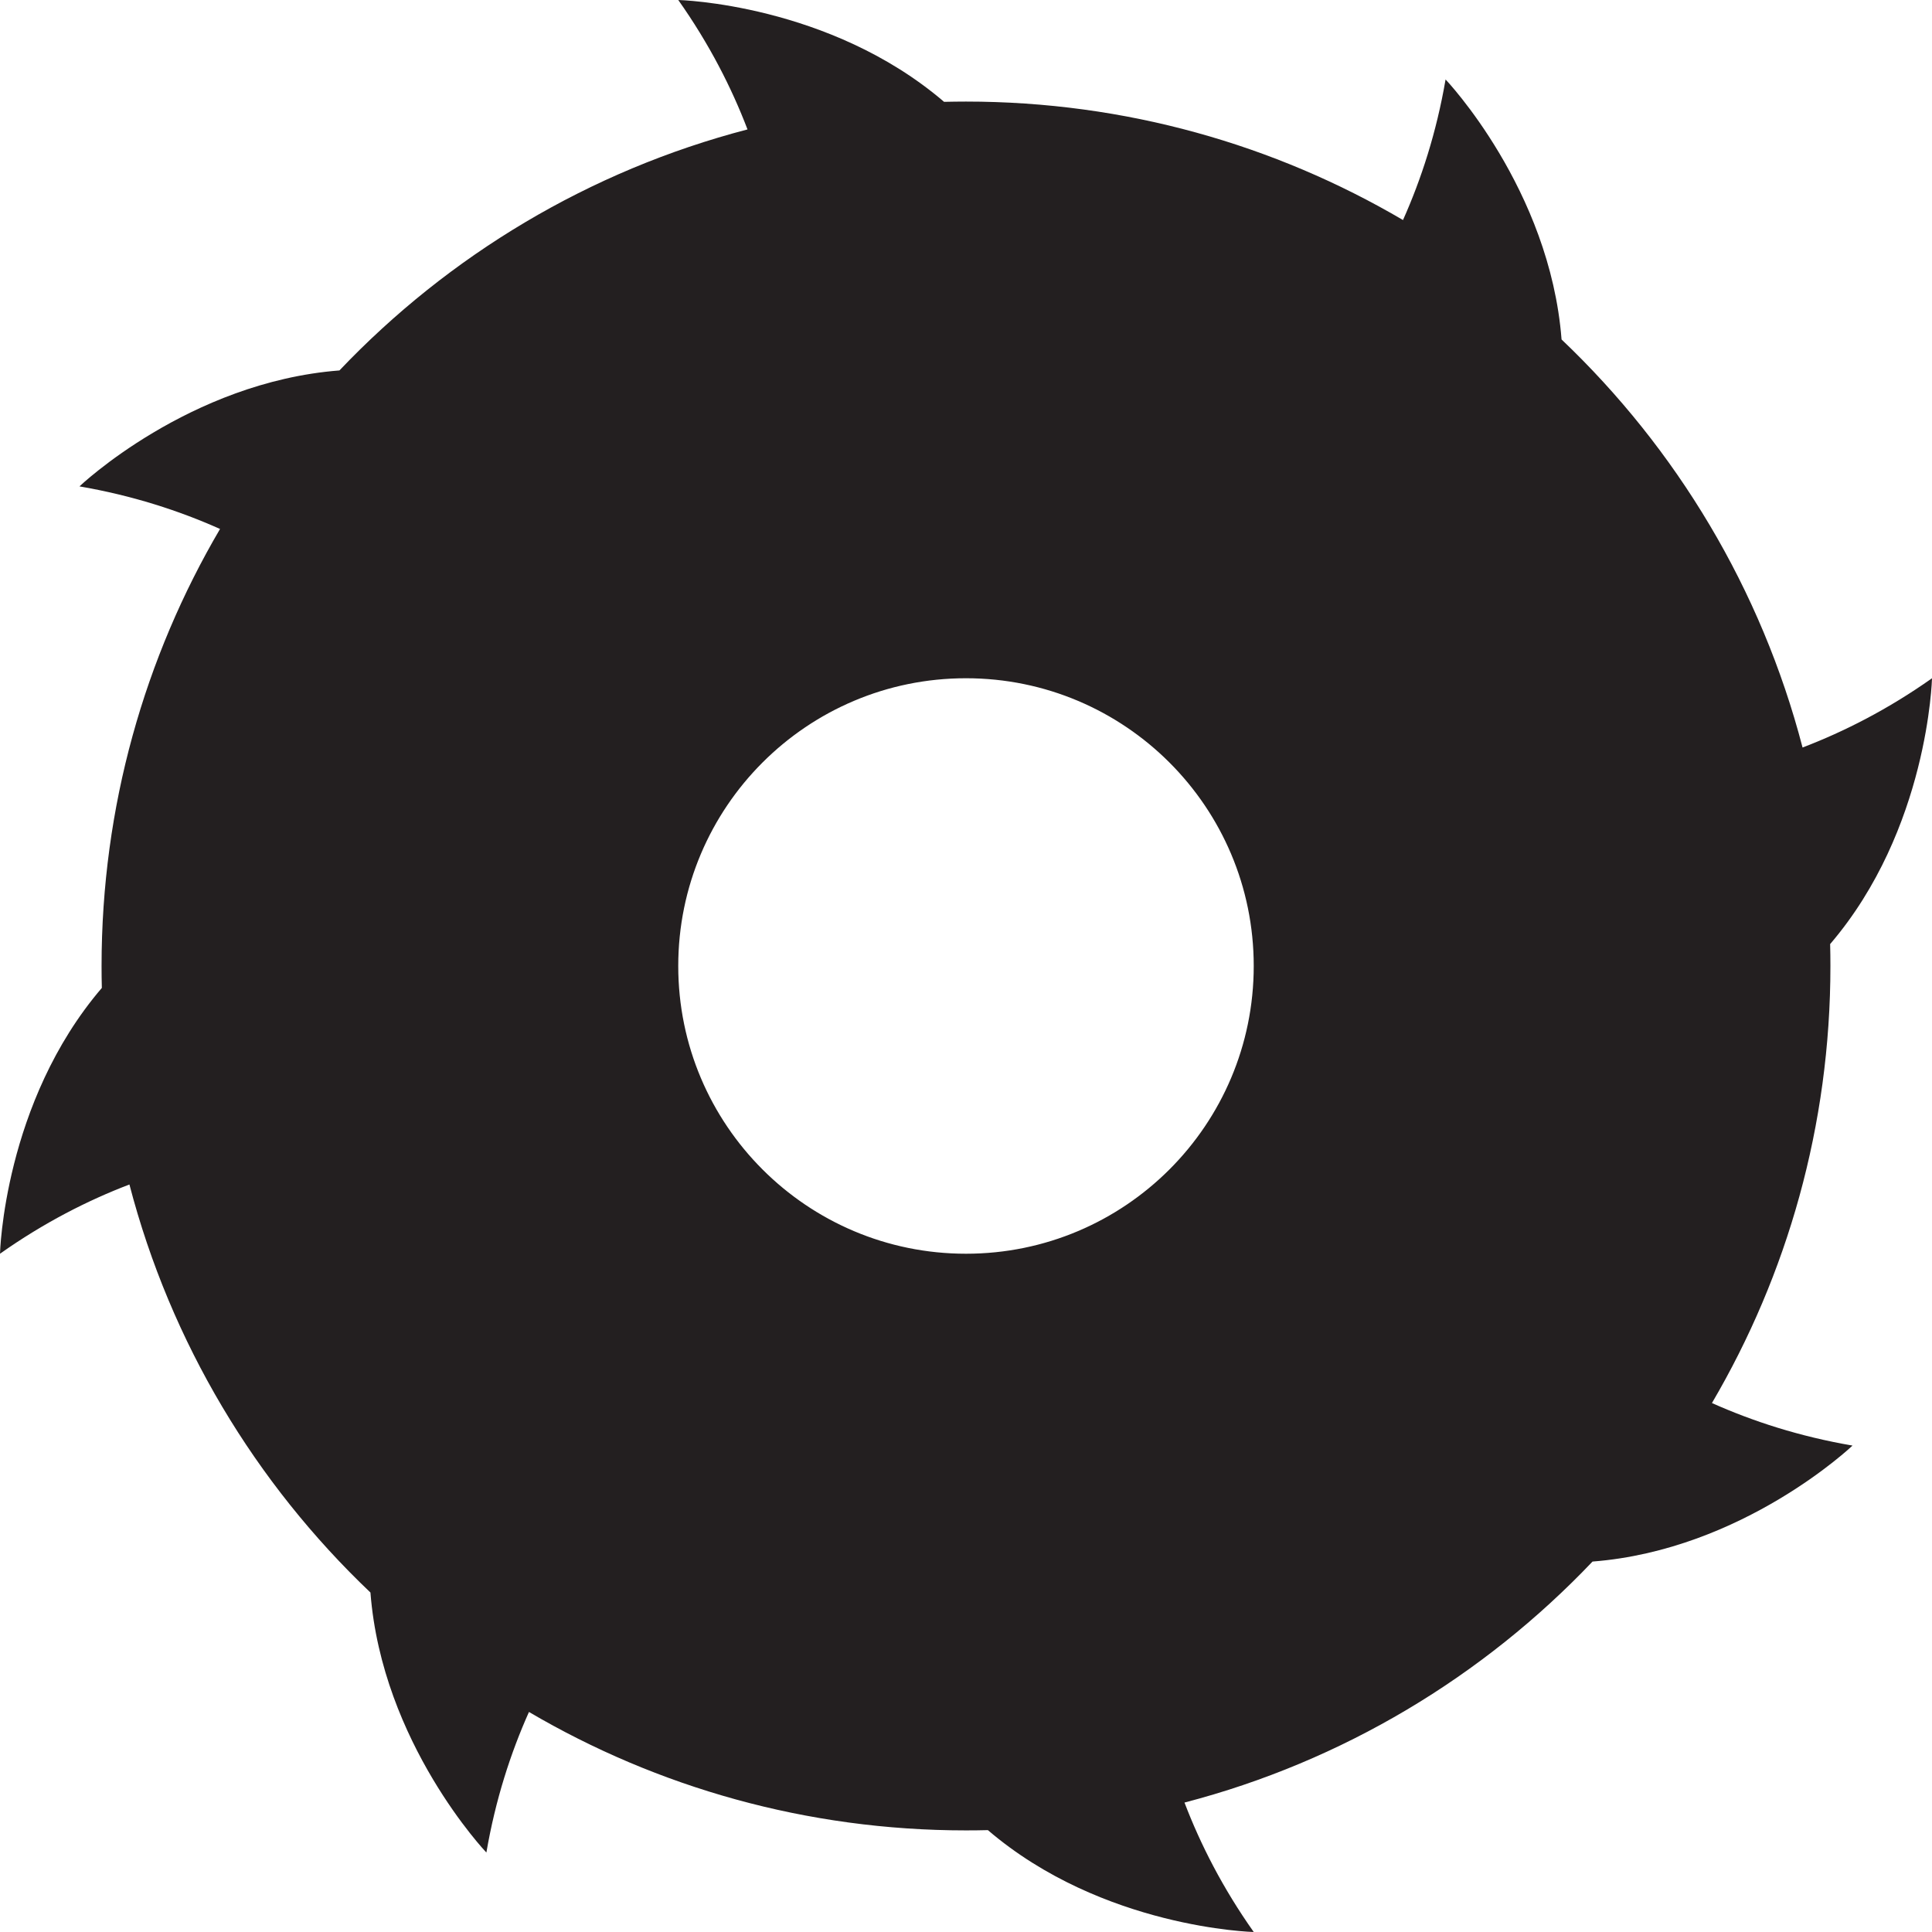
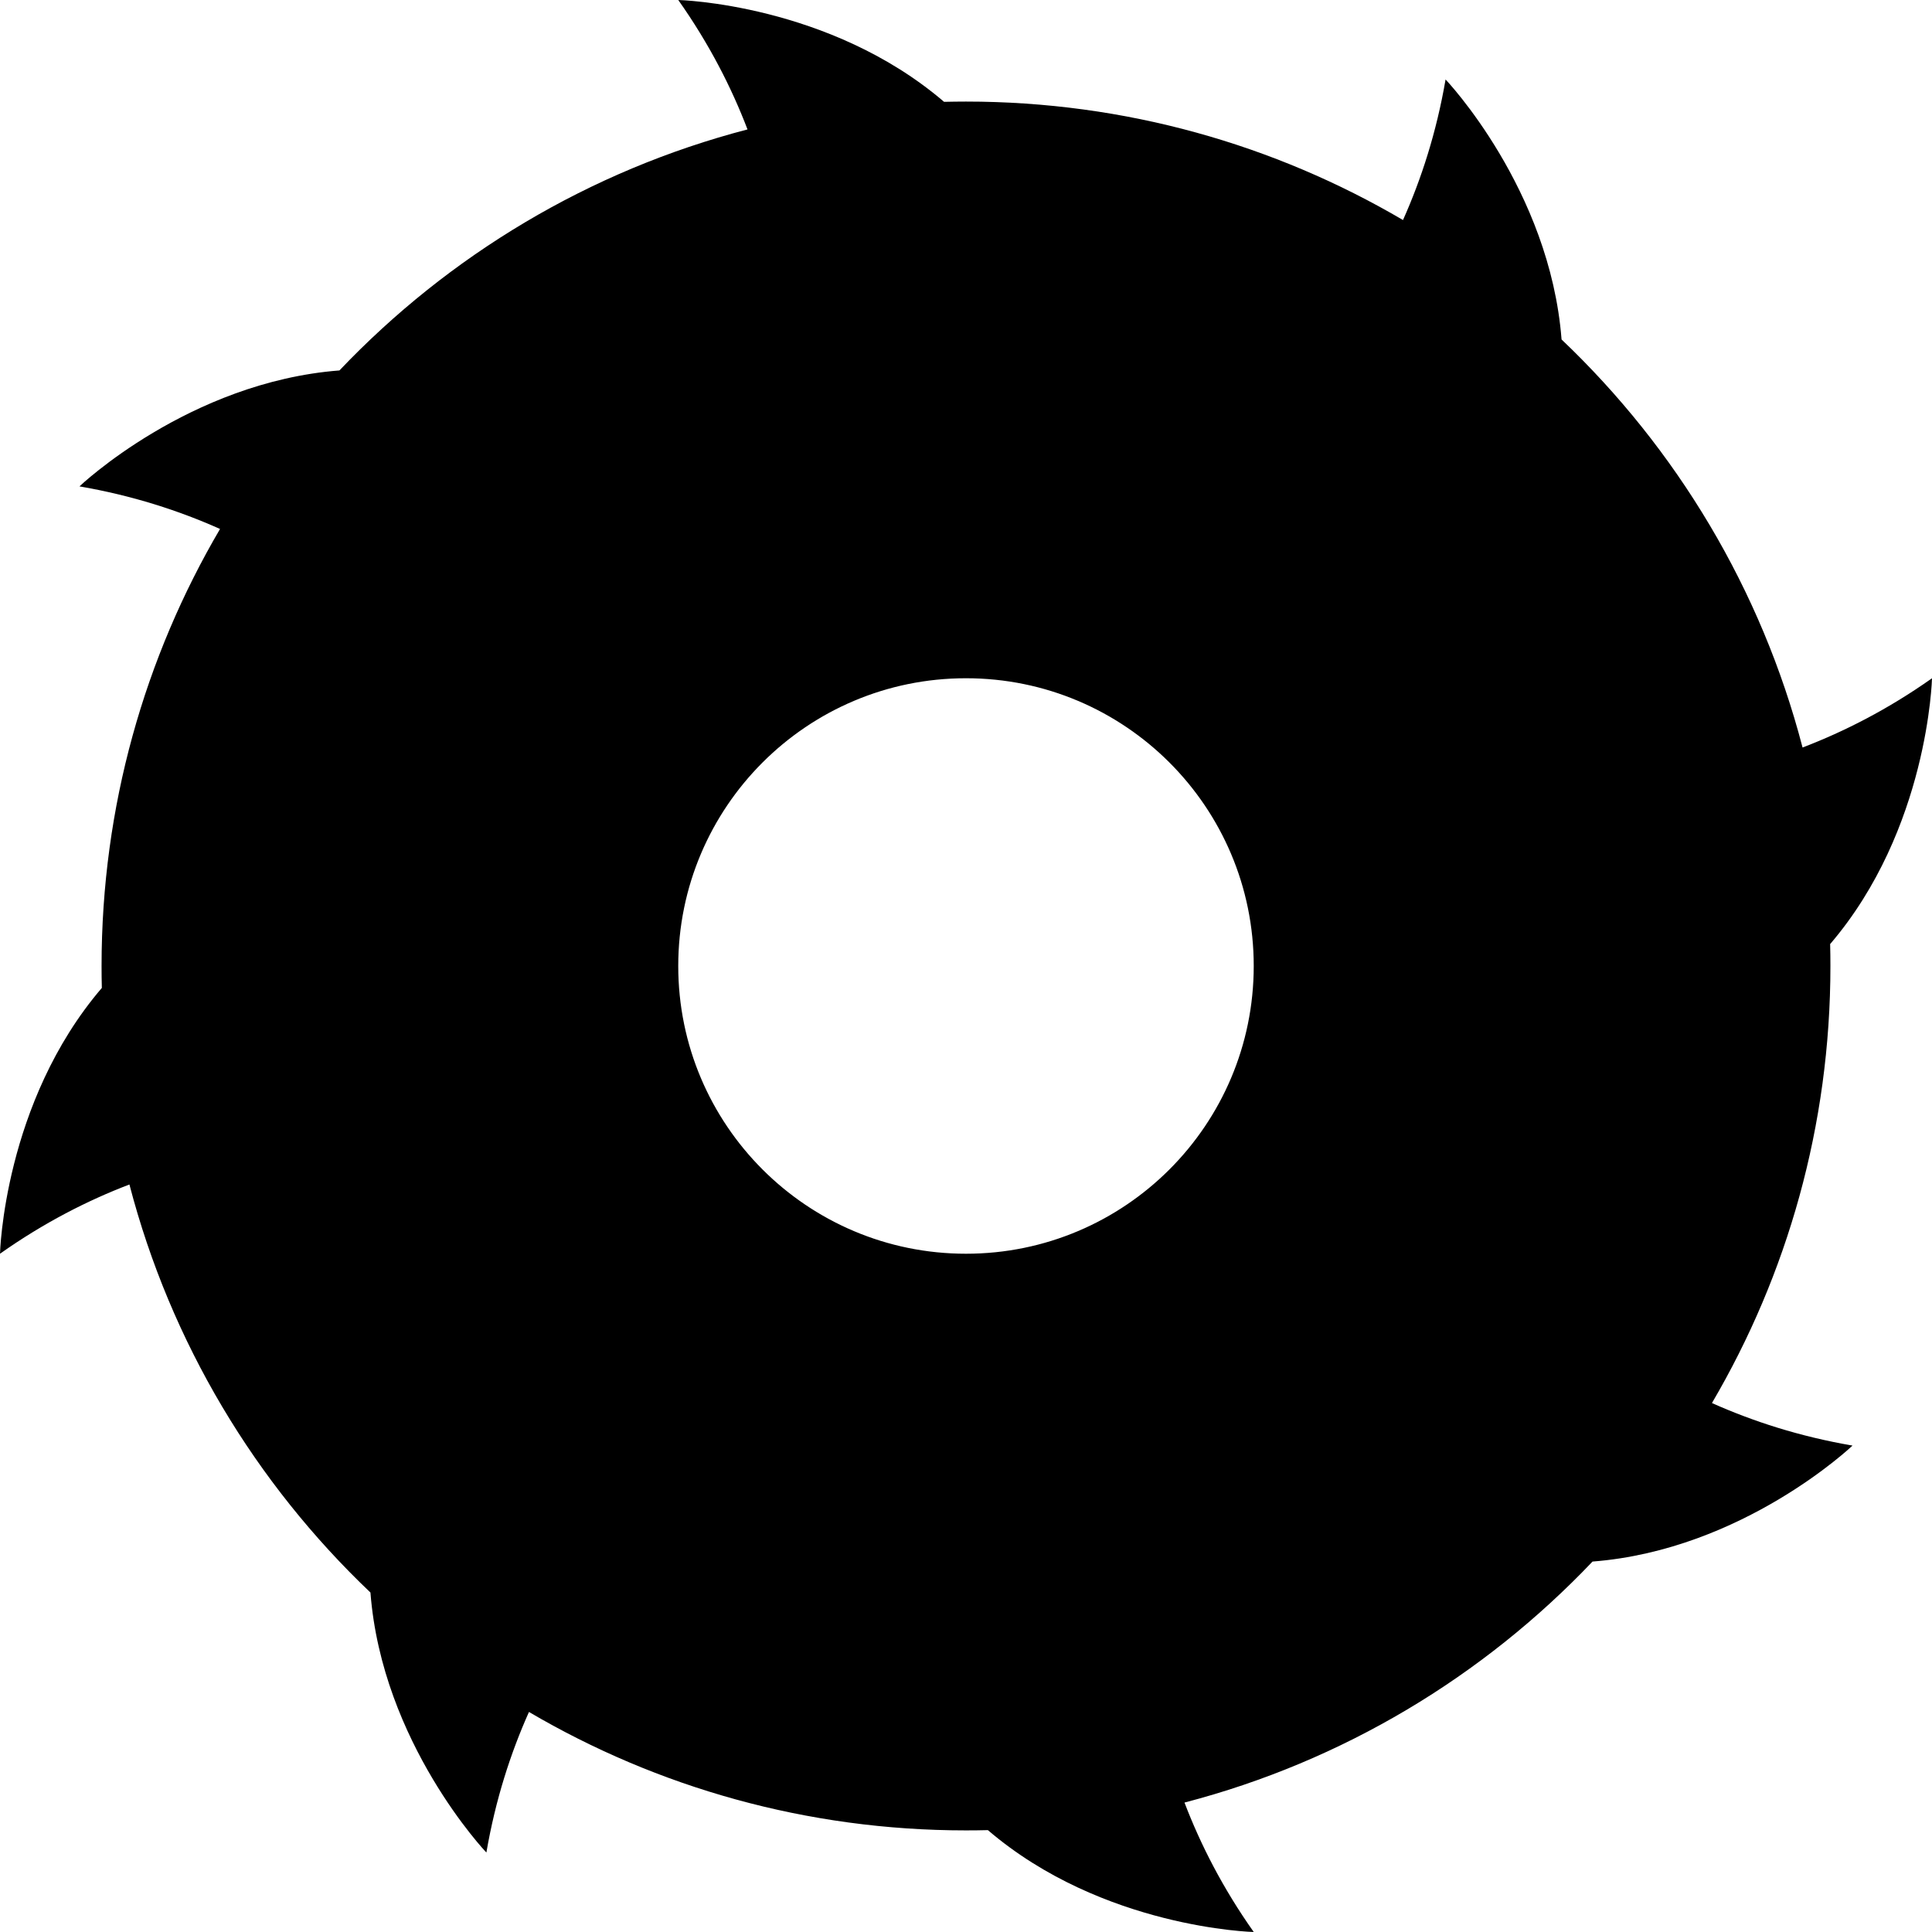
<svg xmlns="http://www.w3.org/2000/svg" width="100mm" height="100mm" viewBox="0 0 100 100" version="1.1" id="svg135">
  <defs id="defs132" />
  <g id="layer1">
-     <path d="m 49.999,64.893 c -8.226,0 -14.893,-6.668 -14.893,-14.894 0,-8.225 6.667,-14.893 14.893,-14.893 8.226,0 14.894,6.668 14.894,14.893 0,8.226 -6.668,14.894 -14.894,14.894 z M 94.742,49.999 c 0,-0.379 -0.004,-0.757 -0.014,-1.134 C 99.812,42.928 100,35.107 100,35.107 97.732,36.709 95.463,37.864 93.3,38.691 91.168,30.502 86.774,23.226 80.826,17.571 80.222,9.778 74.823,4.113 74.823,4.113 74.352,6.852 73.565,9.272 72.619,11.389 65.983,7.492 58.252,5.257 49.999,5.257 c -0.379,0 -0.758,0.006 -1.134,0.014 C 42.928,0.188 35.107,0 35.107,0 36.709,2.268 37.864,4.535 38.691,6.699 30.502,8.832 23.226,13.225 17.569,19.174 9.777,19.778 4.113,25.175 4.113,25.175 c 2.738,0.471 5.159,1.258 7.276,2.204 -3.897,6.638 -6.132,14.368 -6.132,22.62 0,0.38 0.004,0.758 0.014,1.136 C 0.187,57.072 0,64.893 0,64.893 2.267,63.291 4.535,62.135 6.699,61.309 8.832,69.497 13.225,76.773 19.174,82.429 c 0.602,7.793 6.001,13.458 6.001,13.458 0.471,-2.739 1.258,-5.161 2.204,-7.276 6.636,3.897 14.368,6.13 22.62,6.13 0.379,0 0.758,-0.004 1.134,-0.014 C 57.07,99.812 64.893,100 64.893,100 63.29,97.732 62.135,95.465 61.309,93.3 69.497,91.168 76.773,86.774 82.429,80.826 90.222,80.222 95.886,74.823 95.886,74.823 93.148,74.354 90.726,73.567 88.61,72.621 92.507,65.983 94.742,58.253 94.742,49.999" style="fill:#231f20;fill-opacity:1;fill-rule:nonzero;stroke:none;stroke-width:0.014" id="path26" />
+     <path d="m 49.999,64.893 c -8.226,0 -14.893,-6.668 -14.893,-14.894 0,-8.225 6.667,-14.893 14.893,-14.893 8.226,0 14.894,6.668 14.894,14.893 0,8.226 -6.668,14.894 -14.894,14.894 z M 94.742,49.999 c 0,-0.379 -0.004,-0.757 -0.014,-1.134 C 99.812,42.928 100,35.107 100,35.107 97.732,36.709 95.463,37.864 93.3,38.691 91.168,30.502 86.774,23.226 80.826,17.571 80.222,9.778 74.823,4.113 74.823,4.113 74.352,6.852 73.565,9.272 72.619,11.389 65.983,7.492 58.252,5.257 49.999,5.257 c -0.379,0 -0.758,0.006 -1.134,0.014 C 42.928,0.188 35.107,0 35.107,0 36.709,2.268 37.864,4.535 38.691,6.699 30.502,8.832 23.226,13.225 17.569,19.174 9.777,19.778 4.113,25.175 4.113,25.175 c 2.738,0.471 5.159,1.258 7.276,2.204 -3.897,6.638 -6.132,14.368 -6.132,22.62 0,0.38 0.004,0.758 0.014,1.136 C 0.187,57.072 0,64.893 0,64.893 2.267,63.291 4.535,62.135 6.699,61.309 8.832,69.497 13.225,76.773 19.174,82.429 c 0.602,7.793 6.001,13.458 6.001,13.458 0.471,-2.739 1.258,-5.161 2.204,-7.276 6.636,3.897 14.368,6.13 22.62,6.13 0.379,0 0.758,-0.004 1.134,-0.014 C 57.07,99.812 64.893,100 64.893,100 63.29,97.732 62.135,95.465 61.309,93.3 69.497,91.168 76.773,86.774 82.429,80.826 90.222,80.222 95.886,74.823 95.886,74.823 93.148,74.354 90.726,73.567 88.61,72.621 92.507,65.983 94.742,58.253 94.742,49.999" style="fill:#000000;fill-opacity:1;fill-rule:nonzero;stroke:none;stroke-width:0.014" id="path26" />
  </g>
</svg>
